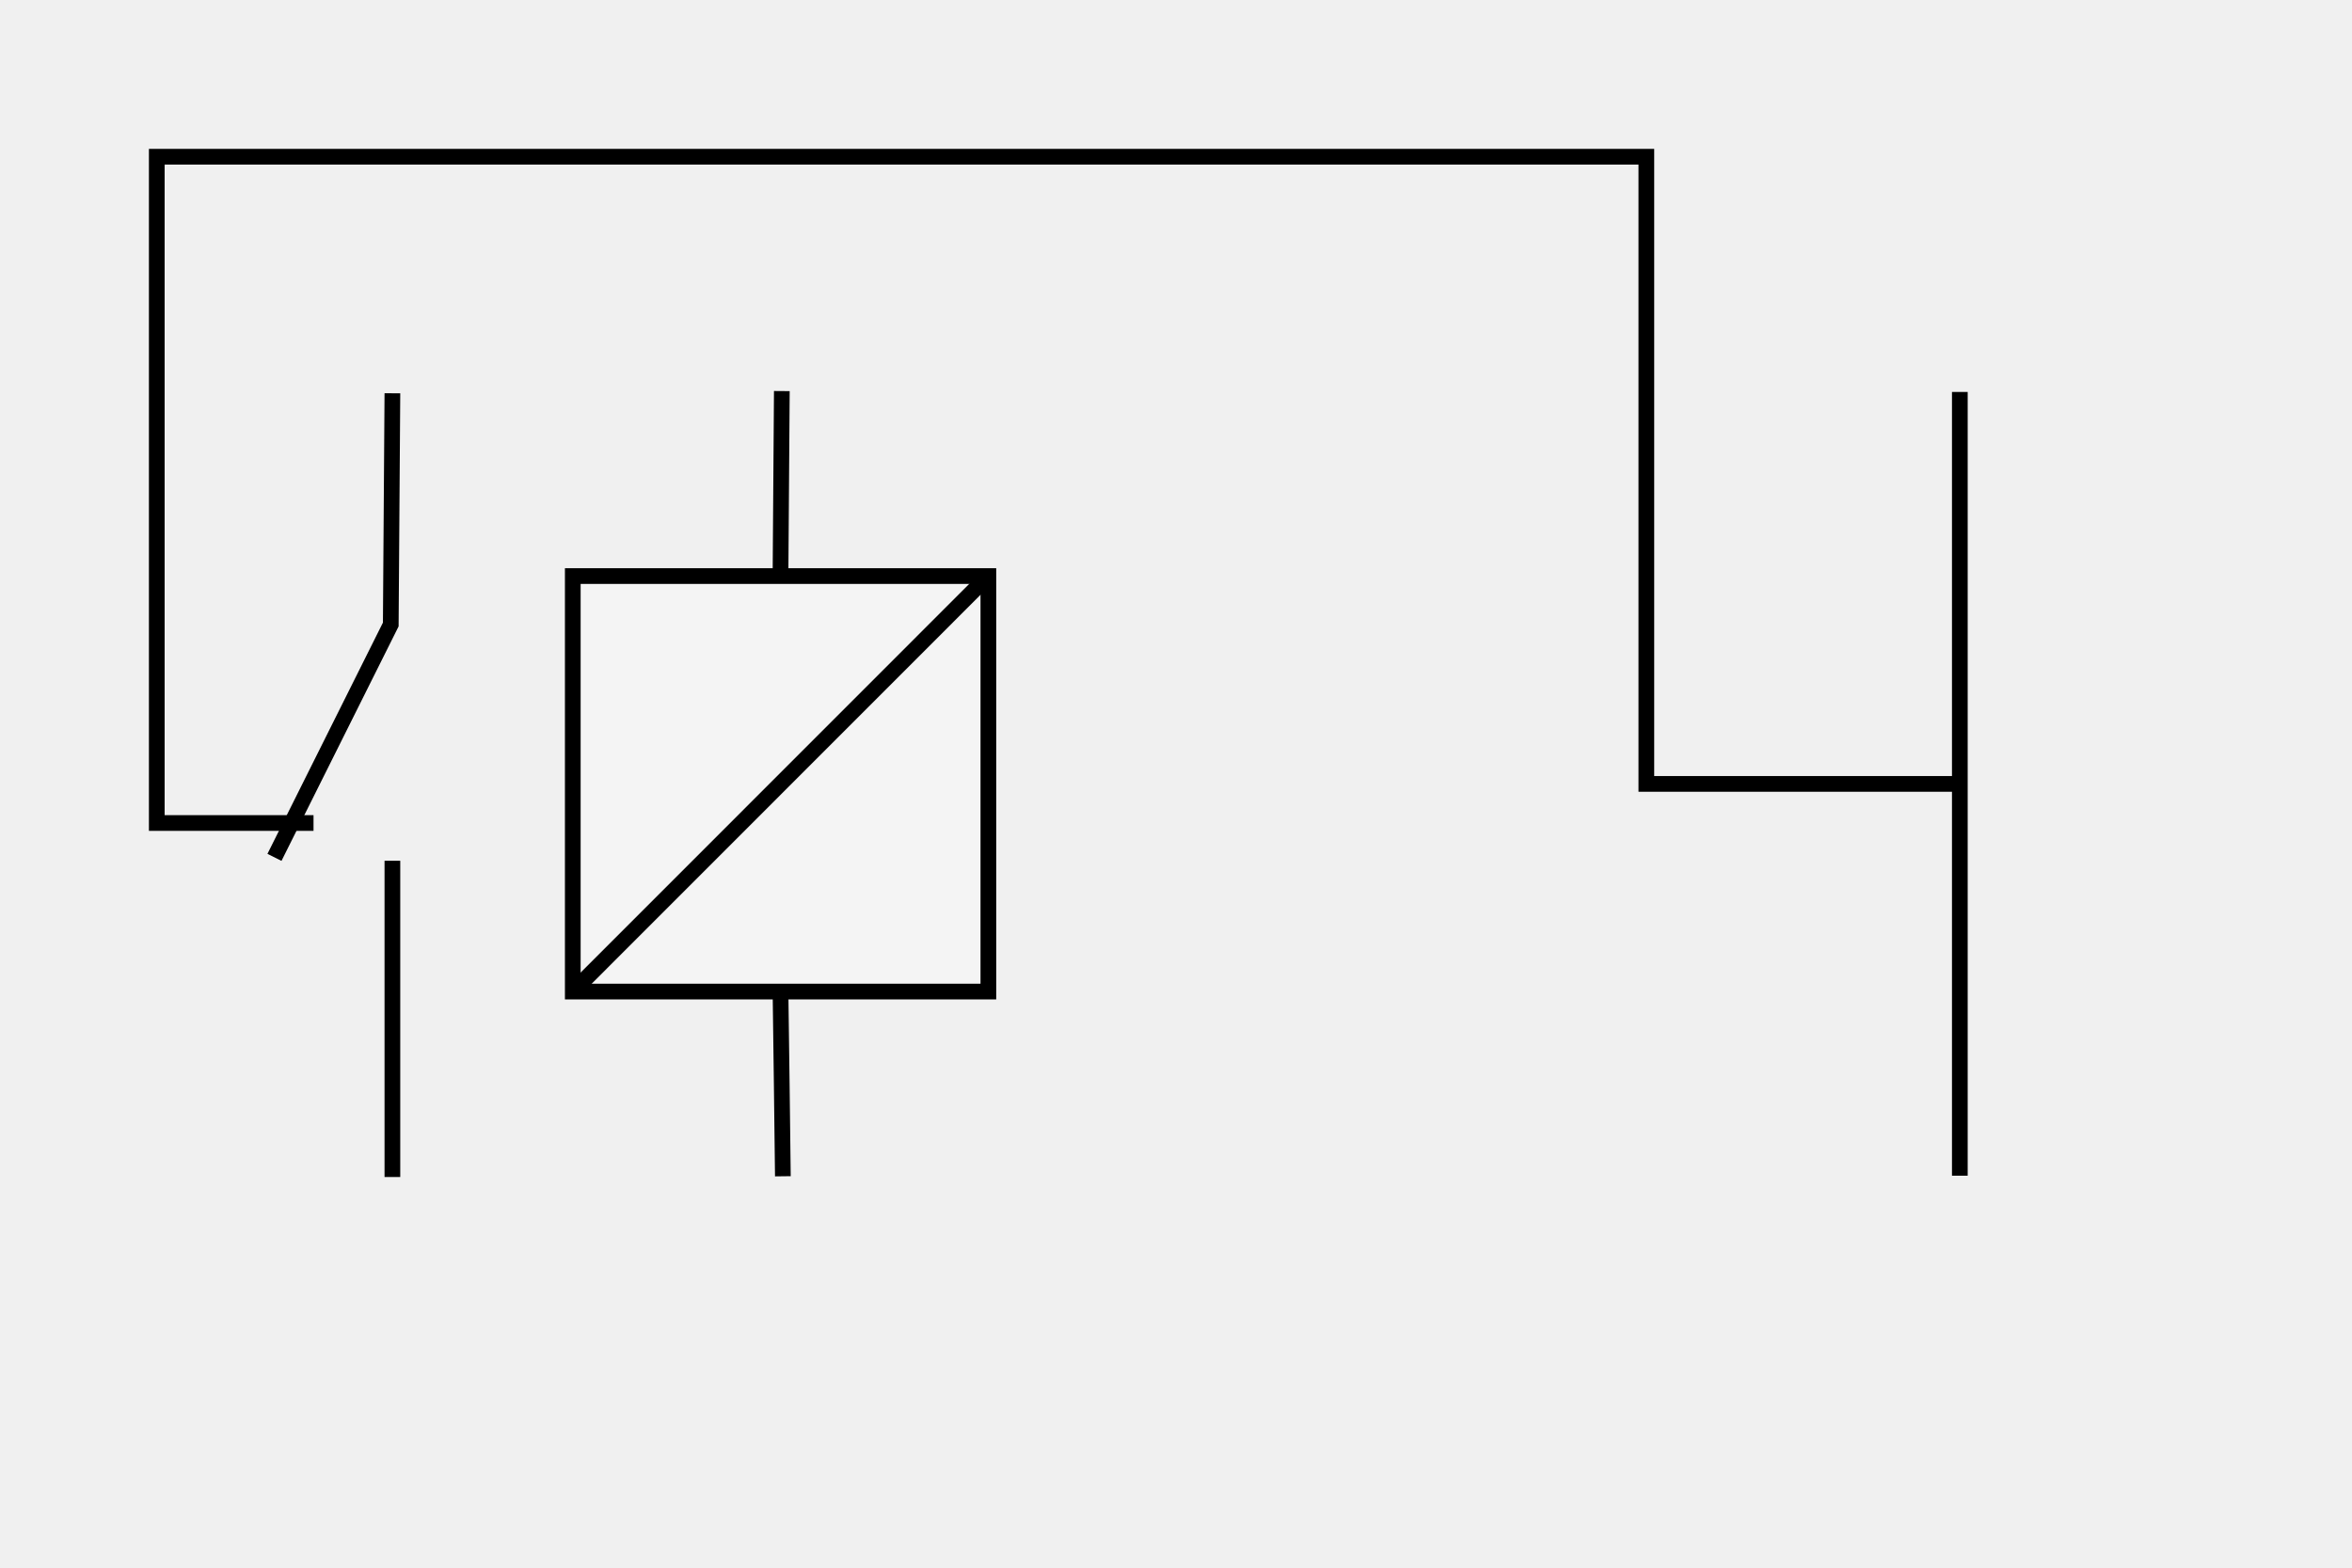
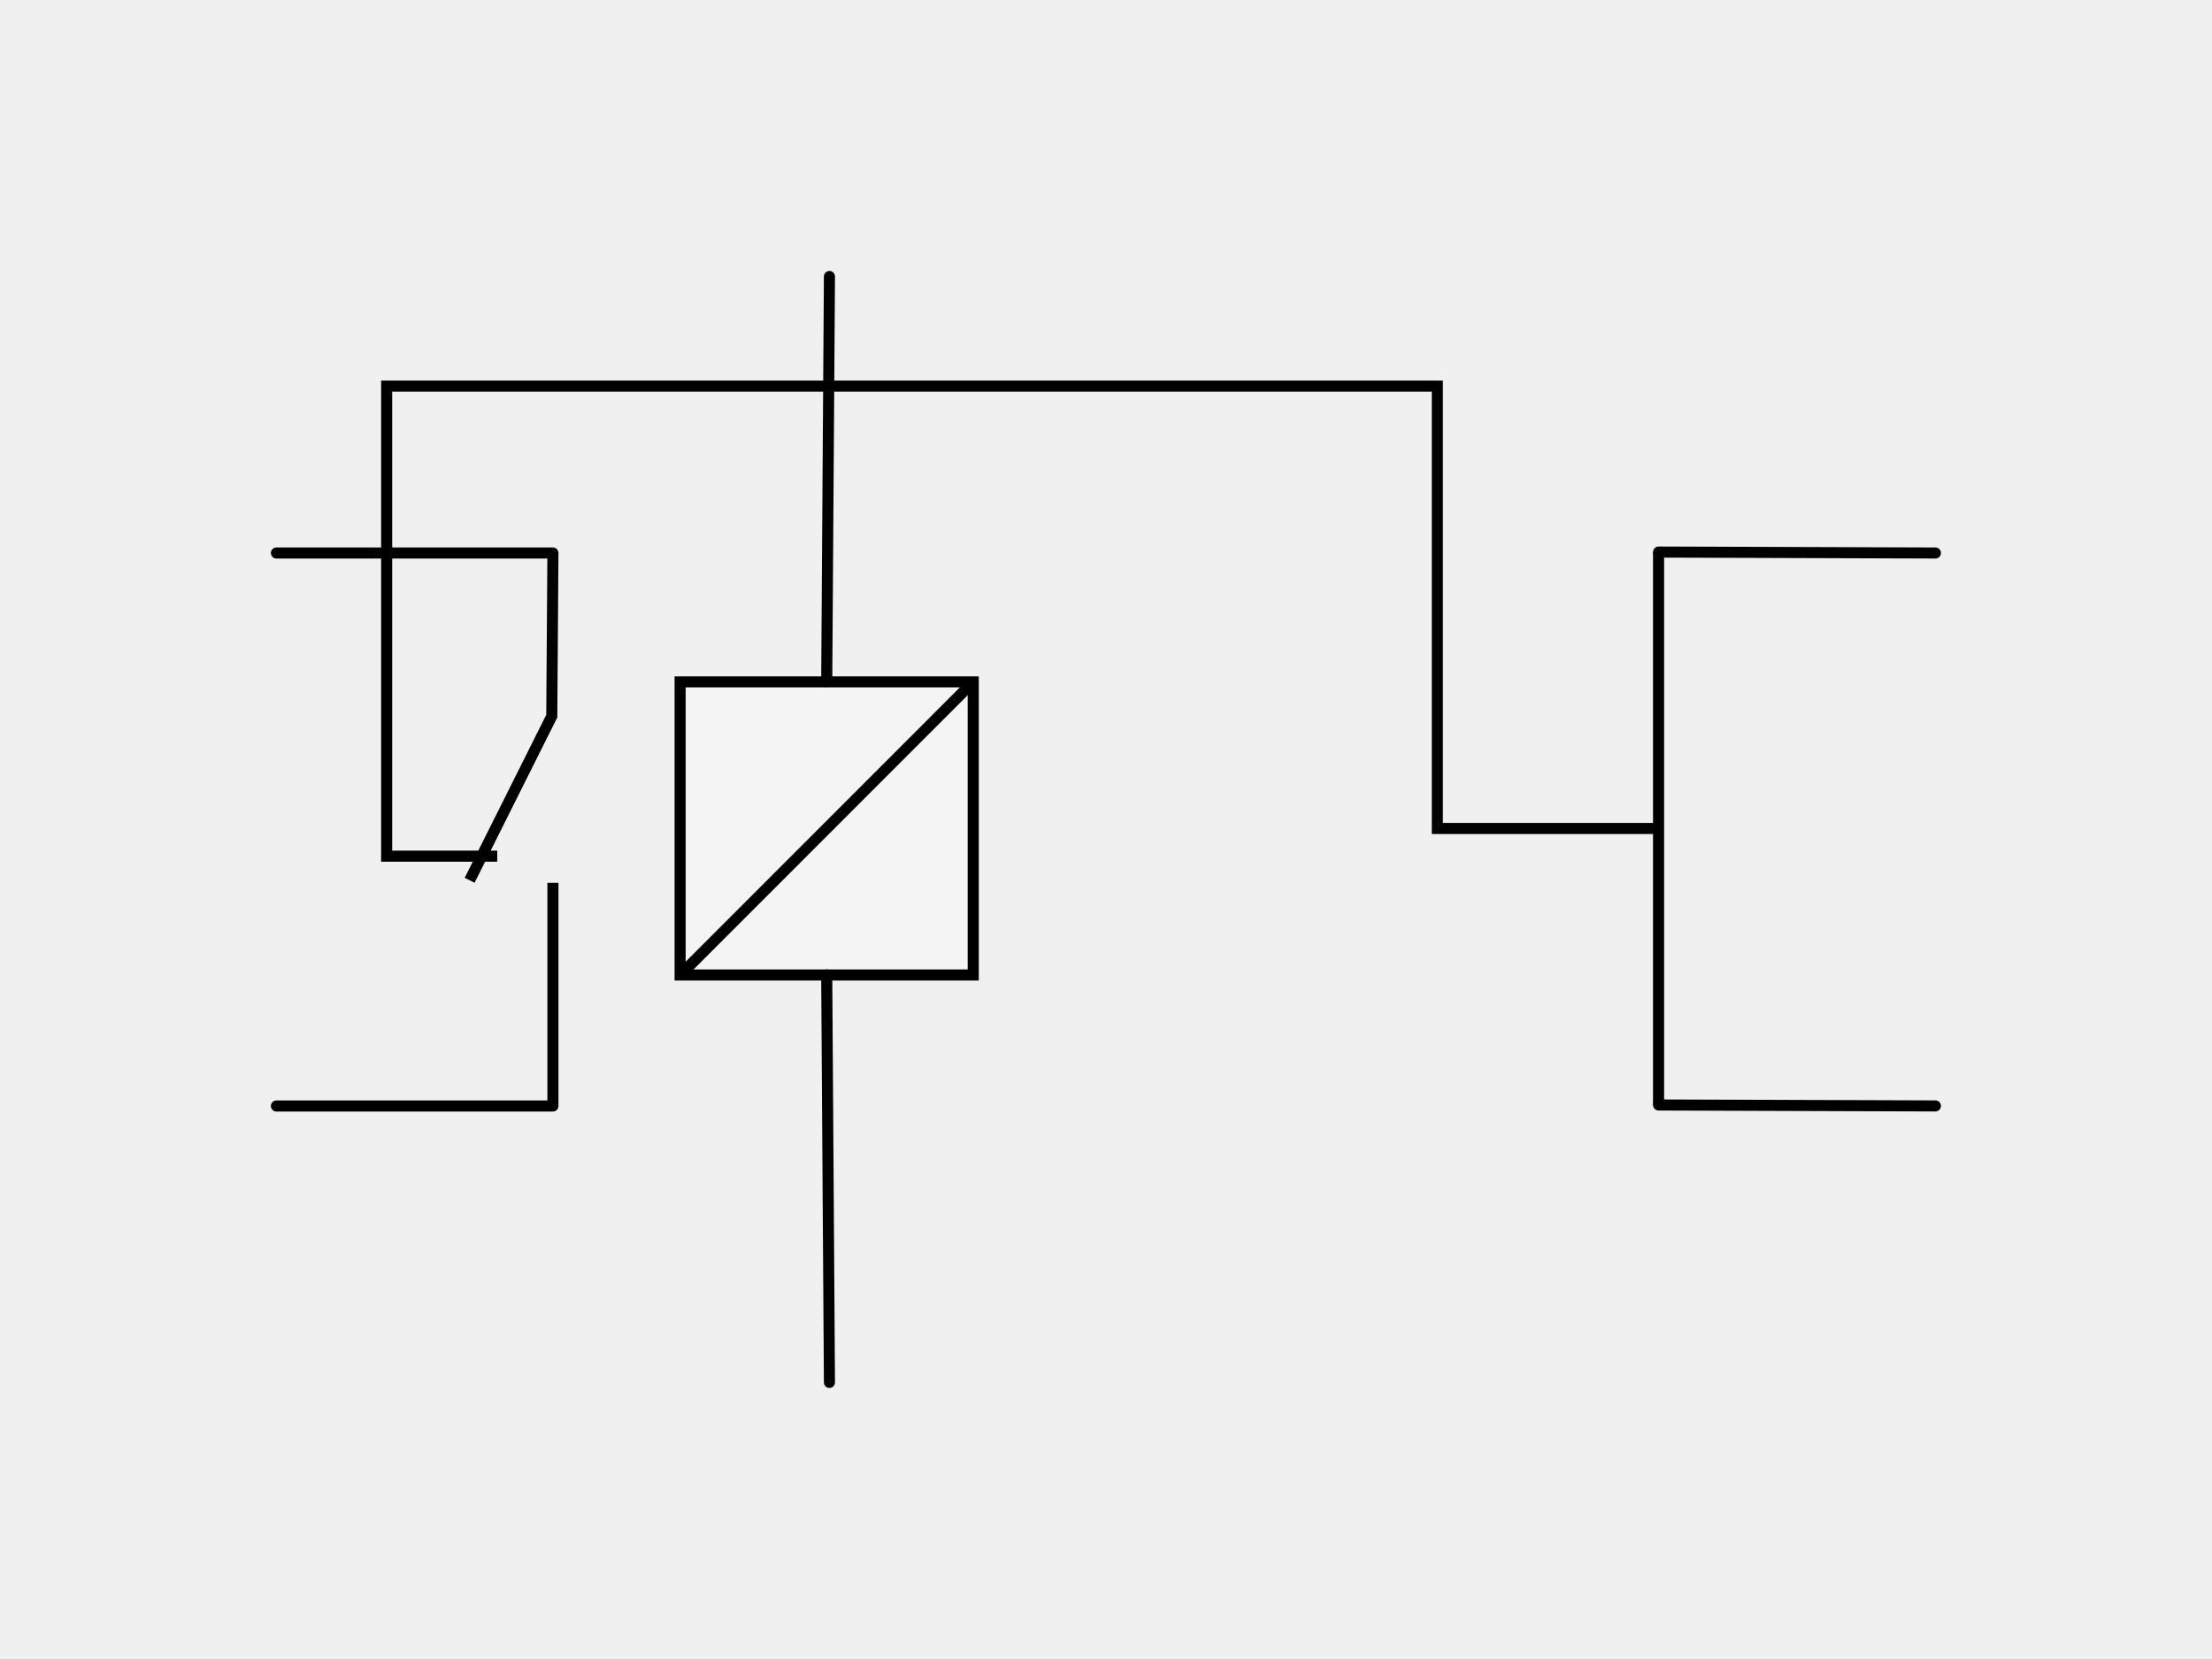
- <svg xmlns="http://www.w3.org/2000/svg" viewBox="0 0 60 40">
-   <g transform="matrix(3.7795,0,0,3.7795,-270.0485,-0.0488)">
-     <g id="g390" transform="translate(-63.48709,-47.61209)">
-       <g id="g387">
-         <rect style="fill:#ffffff;fill-opacity:0.3;stroke:#000000;stroke-width:0.106;stroke-linecap:square;stroke-dasharray:none;stroke-opacity:1" id="rect383" width="2.805" height="2.805" x="138.804" y="51.514" />
-         <path style="fill:#ffffff;fill-opacity:0.3;stroke:#000000;stroke-width:0.106;stroke-linecap:butt;stroke-dasharray:none;stroke-opacity:1" d="M 135.848,54.063 C 136.783,53.128 137.717,52.193 138.652,51.258" id="path383" transform="translate(2.95633,0.2553705)" />
-       </g>
-       <path style="fill:#ffffff;fill-opacity:0.3;stroke:#000000;stroke-width:0.106;stroke-linecap:butt;stroke-dasharray:none;stroke-opacity:1" d="M 140.206,51.514 C 140.209,51.097 140.212,50.681 140.215,50.265" id="path387" />
-       <path style="fill:#ffffff;fill-opacity:0.3;stroke:#000000;stroke-width:0.106;stroke-linecap:butt;stroke-dasharray:none;stroke-opacity:1" d="M 140.206,54.318 C 140.212,54.734 140.217,55.15 140.222,55.566" id="path388" />
-     </g>
-     <g id="g393" transform="translate(-58.19562,-47.61209)" style="fill:none">
-       <path style="fill:none;fill-opacity:0.3;stroke:#000000;stroke-width:0.106;stroke-linecap:butt;stroke-dasharray:none;stroke-opacity:1" d="M 132.295,50.28 132.284,51.841 131.499,53.413" id="path392" />
-       <path style="fill:none;fill-opacity:0.3;stroke:#000000;stroke-width:0.106;stroke-linecap:butt;stroke-dasharray:none;stroke-opacity:1" d="M 132.295,55.571 V 53.436" id="path393" />
-     </g>
-     <path style="fill:none;fill-opacity:0.3;stroke:#000000;stroke-width:0.106;stroke-linecap:butt;stroke-dasharray:none;stroke-opacity:1" d="M 73.567,5.569 H 72.509 V 1.071 H 82.563 V 5.305 H 84.679 V 7.95 2.659" id="path394" />
+ <svg xmlns="http://www.w3.org/2000/svg" viewBox="0 0 80 60">
+   <g transform="matrix(3.7795,0,0,3.7795,-469.9998,-120.0001)">
+     <rect style="fill:#ffffff;fill-opacity:0.3;stroke:#000000;stroke-width:0.106;stroke-linecap:square;stroke-dasharray:none;stroke-opacity:1" id="rect383" width="2.805" height="2.805" x="130.863" y="38.275" />
+     <path style="fill:#ffffff;fill-opacity:0.3;stroke:#000000;stroke-width:0.106;stroke-linecap:butt;stroke-dasharray:none;stroke-opacity:1" d="M 135.848,54.063 C 136.783,53.128 137.717,52.193 138.652,51.258" id="path383" transform="translate(-4.984267,-12.98283)" />
+     <path style="fill:none;fill-opacity:0.3;stroke:#000000;stroke-width:0.106;stroke-linecap:butt;stroke-dasharray:none;stroke-opacity:1" d="M 129.646,37.042 129.635,38.603 128.849,40.174" id="path392" />
+     <path style="fill:none;fill-opacity:0.3;stroke:#000000;stroke-width:0.106;stroke-linecap:butt;stroke-dasharray:none;stroke-opacity:1" d="M 129.646,42.332 V 40.198" id="path393" />
+     <path style="fill:none;fill-opacity:0.3;stroke:#000000;stroke-width:0.106;stroke-linecap:butt;stroke-dasharray:none;stroke-opacity:1" d="M 129.113,39.943 H 128.055 V 35.445 H 138.109 V 39.678 H 140.226 V 42.324 37.033" id="path394" />
+     <path style="fill:#ff6600;fill-opacity:1;stroke:none;stroke-width:0.026;stroke-linecap:round" d="M 129.646,37.042 C 128.764,37.042 127.882,37.042 127,37.042" id="path54" />
+     <path style="fill:#ff6600;fill-opacity:1;stroke:#000000;stroke-width:0.106;stroke-linecap:round;stroke-dasharray:none" d="M 129.646,37.042 C 128.764,37.042 127.882,37.042 127,37.042" id="path55" />
+     <path style="fill:#ff6600;fill-opacity:1;stroke:#000000;stroke-width:0.106;stroke-linecap:round;stroke-dasharray:none" d="M 129.646,37.042 C 128.764,37.042 127.882,37.042 127,37.042" id="path56" transform="translate(0,5.291669)" />
+     <path style="fill:#ff6600;fill-opacity:1;stroke:#000000;stroke-width:0.106;stroke-linecap:round;stroke-dasharray:none" d="M 132.292,34.396 C 132.283,35.689 132.274,36.982 132.266,38.275" id="path57" />
+     <path style="fill:#ff6600;fill-opacity:1;stroke:#000000;stroke-width:0.106;stroke-linecap:round;stroke-dasharray:none" d="M 132.292,44.979 C 132.283,43.679 132.274,42.38 132.266,41.08" id="path58" />
+     <path style="fill:#ff6600;fill-opacity:1;stroke:#000000;stroke-width:0.106;stroke-linecap:round;stroke-dasharray:none" d="M 140.226,37.033 C 141.109,37.036 141.992,37.039 142.875,37.042" id="path59" />
+     <path style="fill:#ff6600;fill-opacity:1;stroke:#000000;stroke-width:0.106;stroke-linecap:round;stroke-dasharray:none" d="M 140.226,42.324 C 141.109,42.327 141.992,42.33 142.875,42.333" id="path60" />
  </g>
</svg>
